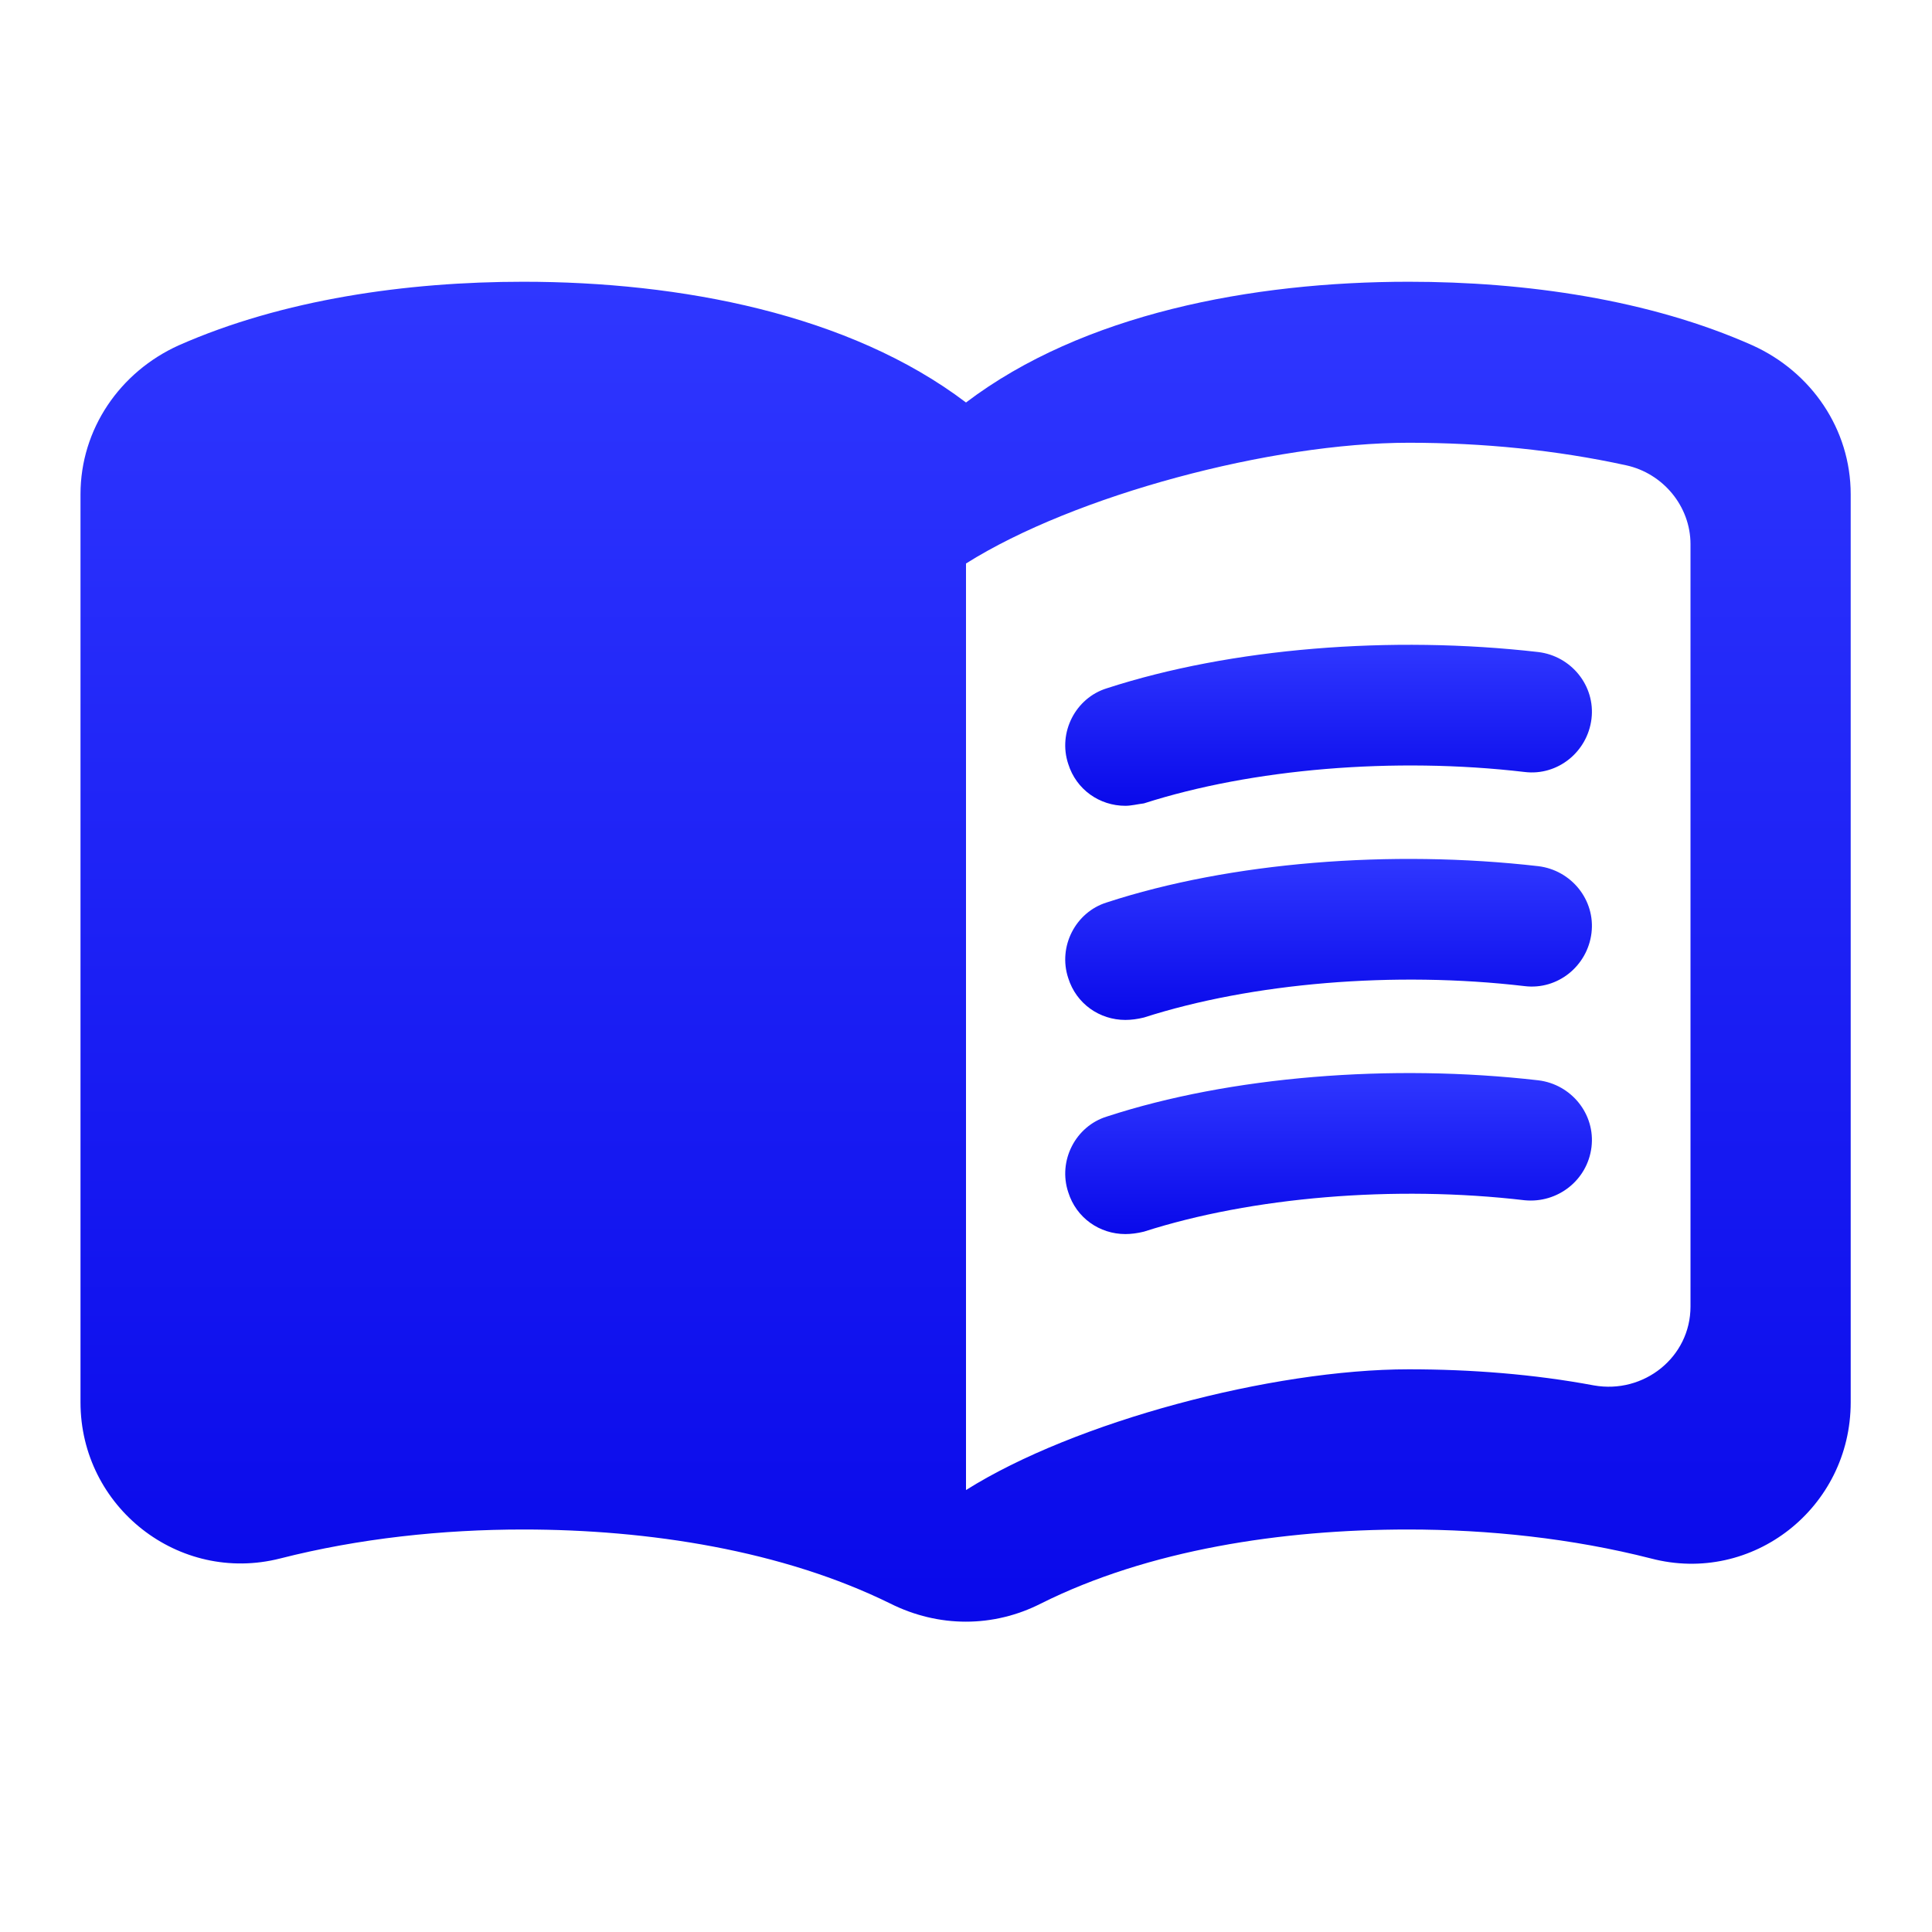
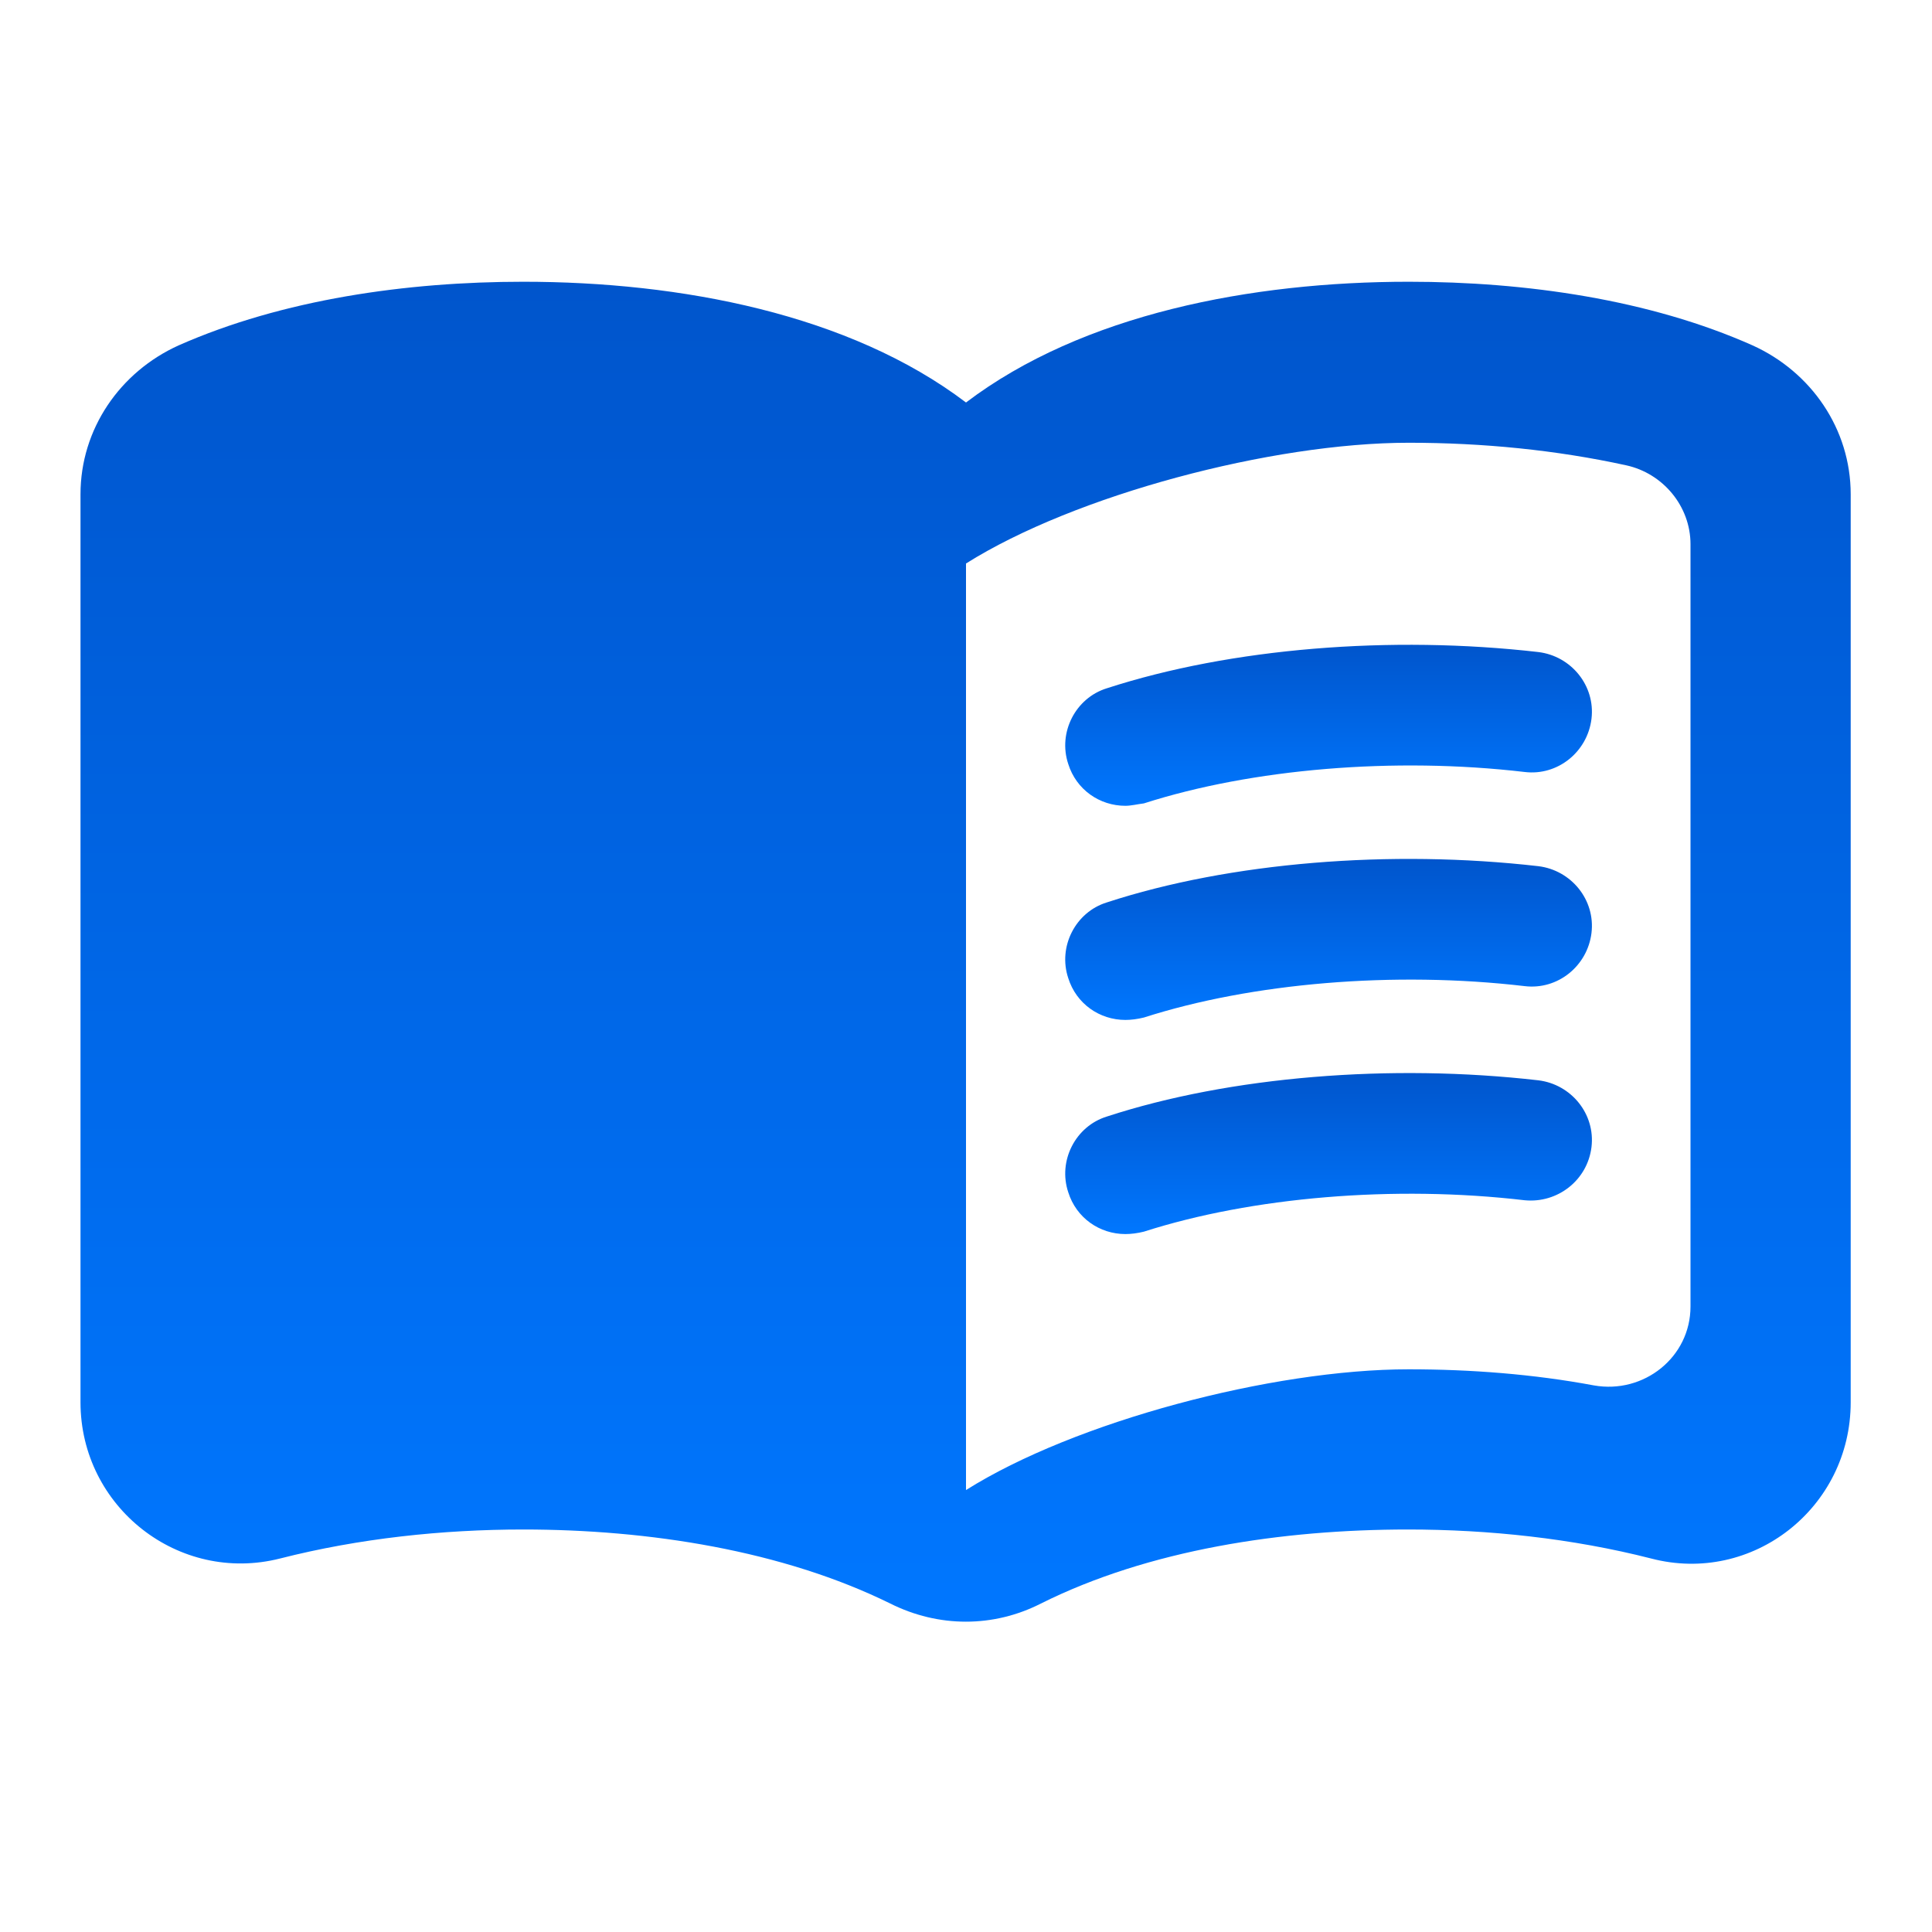
<svg xmlns="http://www.w3.org/2000/svg" width="24" height="24" viewBox="0 0 24 24" fill="none">
  <path d="M17.5 3.5C15.55 3.5 13.45 3.9 12 5C10.55 3.9 8.45 3.5 6.5 3.5C5.05 3.5 3.51 3.72 2.22 4.29C1.49 4.62 1 5.33 1 6.14V17.42C1 18.72 2.22 19.68 3.48 19.36C4.46 19.11 5.5 19 6.5 19C8.06 19 9.72 19.26 11.06 19.92C11.66 20.22 12.34 20.22 12.93 19.92C14.27 19.25 15.93 19 17.49 19C18.49 19 19.53 19.11 20.51 19.36C21.77 19.69 22.99 18.73 22.99 17.42V6.14C22.99 5.33 22.5 4.62 21.77 4.29C20.49 3.72 18.95 3.5 17.5 3.5ZM21 16.23C21 16.86 20.42 17.32 19.8 17.21C19.05 17.07 18.27 17.01 17.5 17.01C15.8 17.01 13.35 17.66 12 18.51V7C13.35 6.15 15.8 5.5 17.5 5.5C18.42 5.5 19.33 5.59 20.2 5.78C20.66 5.88 21 6.29 21 6.76V16.23Z" fill="url(#paint0_linear_35_209)" />
  <path d="M13.98 10.01C13.66 10.01 13.37 9.81 13.27 9.49C13.14 9.1 13.36 8.67 13.75 8.55C15.29 8.05 17.28 7.89 19.11 8.1C19.52 8.15 19.82 8.52 19.77 8.93C19.72 9.34 19.35 9.64 18.94 9.59C17.32 9.4 15.55 9.55 14.21 9.98C14.13 9.99 14.05 10.01 13.98 10.01Z" fill="url(#paint1_linear_35_209)" />
  <path d="M13.98 12.67C13.66 12.67 13.37 12.47 13.27 12.15C13.14 11.76 13.36 11.33 13.75 11.21C15.28 10.71 17.28 10.55 19.11 10.76C19.52 10.81 19.82 11.18 19.77 11.59C19.72 12 19.35 12.3 18.94 12.25C17.32 12.06 15.55 12.21 14.21 12.64C14.13 12.66 14.05 12.67 13.98 12.67Z" fill="url(#paint2_linear_35_209)" />
  <path d="M13.98 15.33C13.66 15.33 13.37 15.13 13.27 14.81C13.14 14.42 13.36 13.99 13.75 13.87C15.28 13.37 17.28 13.21 19.11 13.42C19.52 13.47 19.82 13.84 19.77 14.25C19.72 14.66 19.35 14.95 18.94 14.91C17.32 14.72 15.55 14.87 14.21 15.3C14.13 15.32 14.05 15.33 13.98 15.33Z" fill="url(#paint3_linear_35_209)" />
  <defs>
    <linearGradient id="paint0_linear_35_209" x1="11.995" y1="3.5" x2="11.995" y2="20.145" gradientUnits="userSpaceOnUse">
-       <stop stop-color="#2F37FF" />
-       <stop offset="1" stop-color="#0909EA" />
+       <stop stop-color="#05c" />
+       <stop offset="1" stop-color="#07f" />
    </linearGradient>
    <linearGradient id="paint1_linear_35_209" x1="16.504" y1="8.01" x2="16.504" y2="10.01" gradientUnits="userSpaceOnUse">
-       <stop stop-color="#2F37FF" />
-       <stop offset="1" stop-color="#0909EA" />
+       <stop stop-color="#05c" />
+       <stop offset="1" stop-color="#07f" />
    </linearGradient>
    <linearGradient id="paint2_linear_35_209" x1="16.504" y1="10.67" x2="16.504" y2="12.67" gradientUnits="userSpaceOnUse">
-       <stop stop-color="#2F37FF" />
-       <stop offset="1" stop-color="#0909EA" />
+       <stop stop-color="#05c" />
+       <stop offset="1" stop-color="#07f" />
    </linearGradient>
    <linearGradient id="paint3_linear_35_209" x1="16.504" y1="13.33" x2="16.504" y2="15.33" gradientUnits="userSpaceOnUse">
-       <stop stop-color="#2F37FF" />
-       <stop offset="1" stop-color="#0909EA" />
+       <stop stop-color="#05c" />
+       <stop offset="1" stop-color="#07f" />
    </linearGradient>
  </defs>
</svg>
